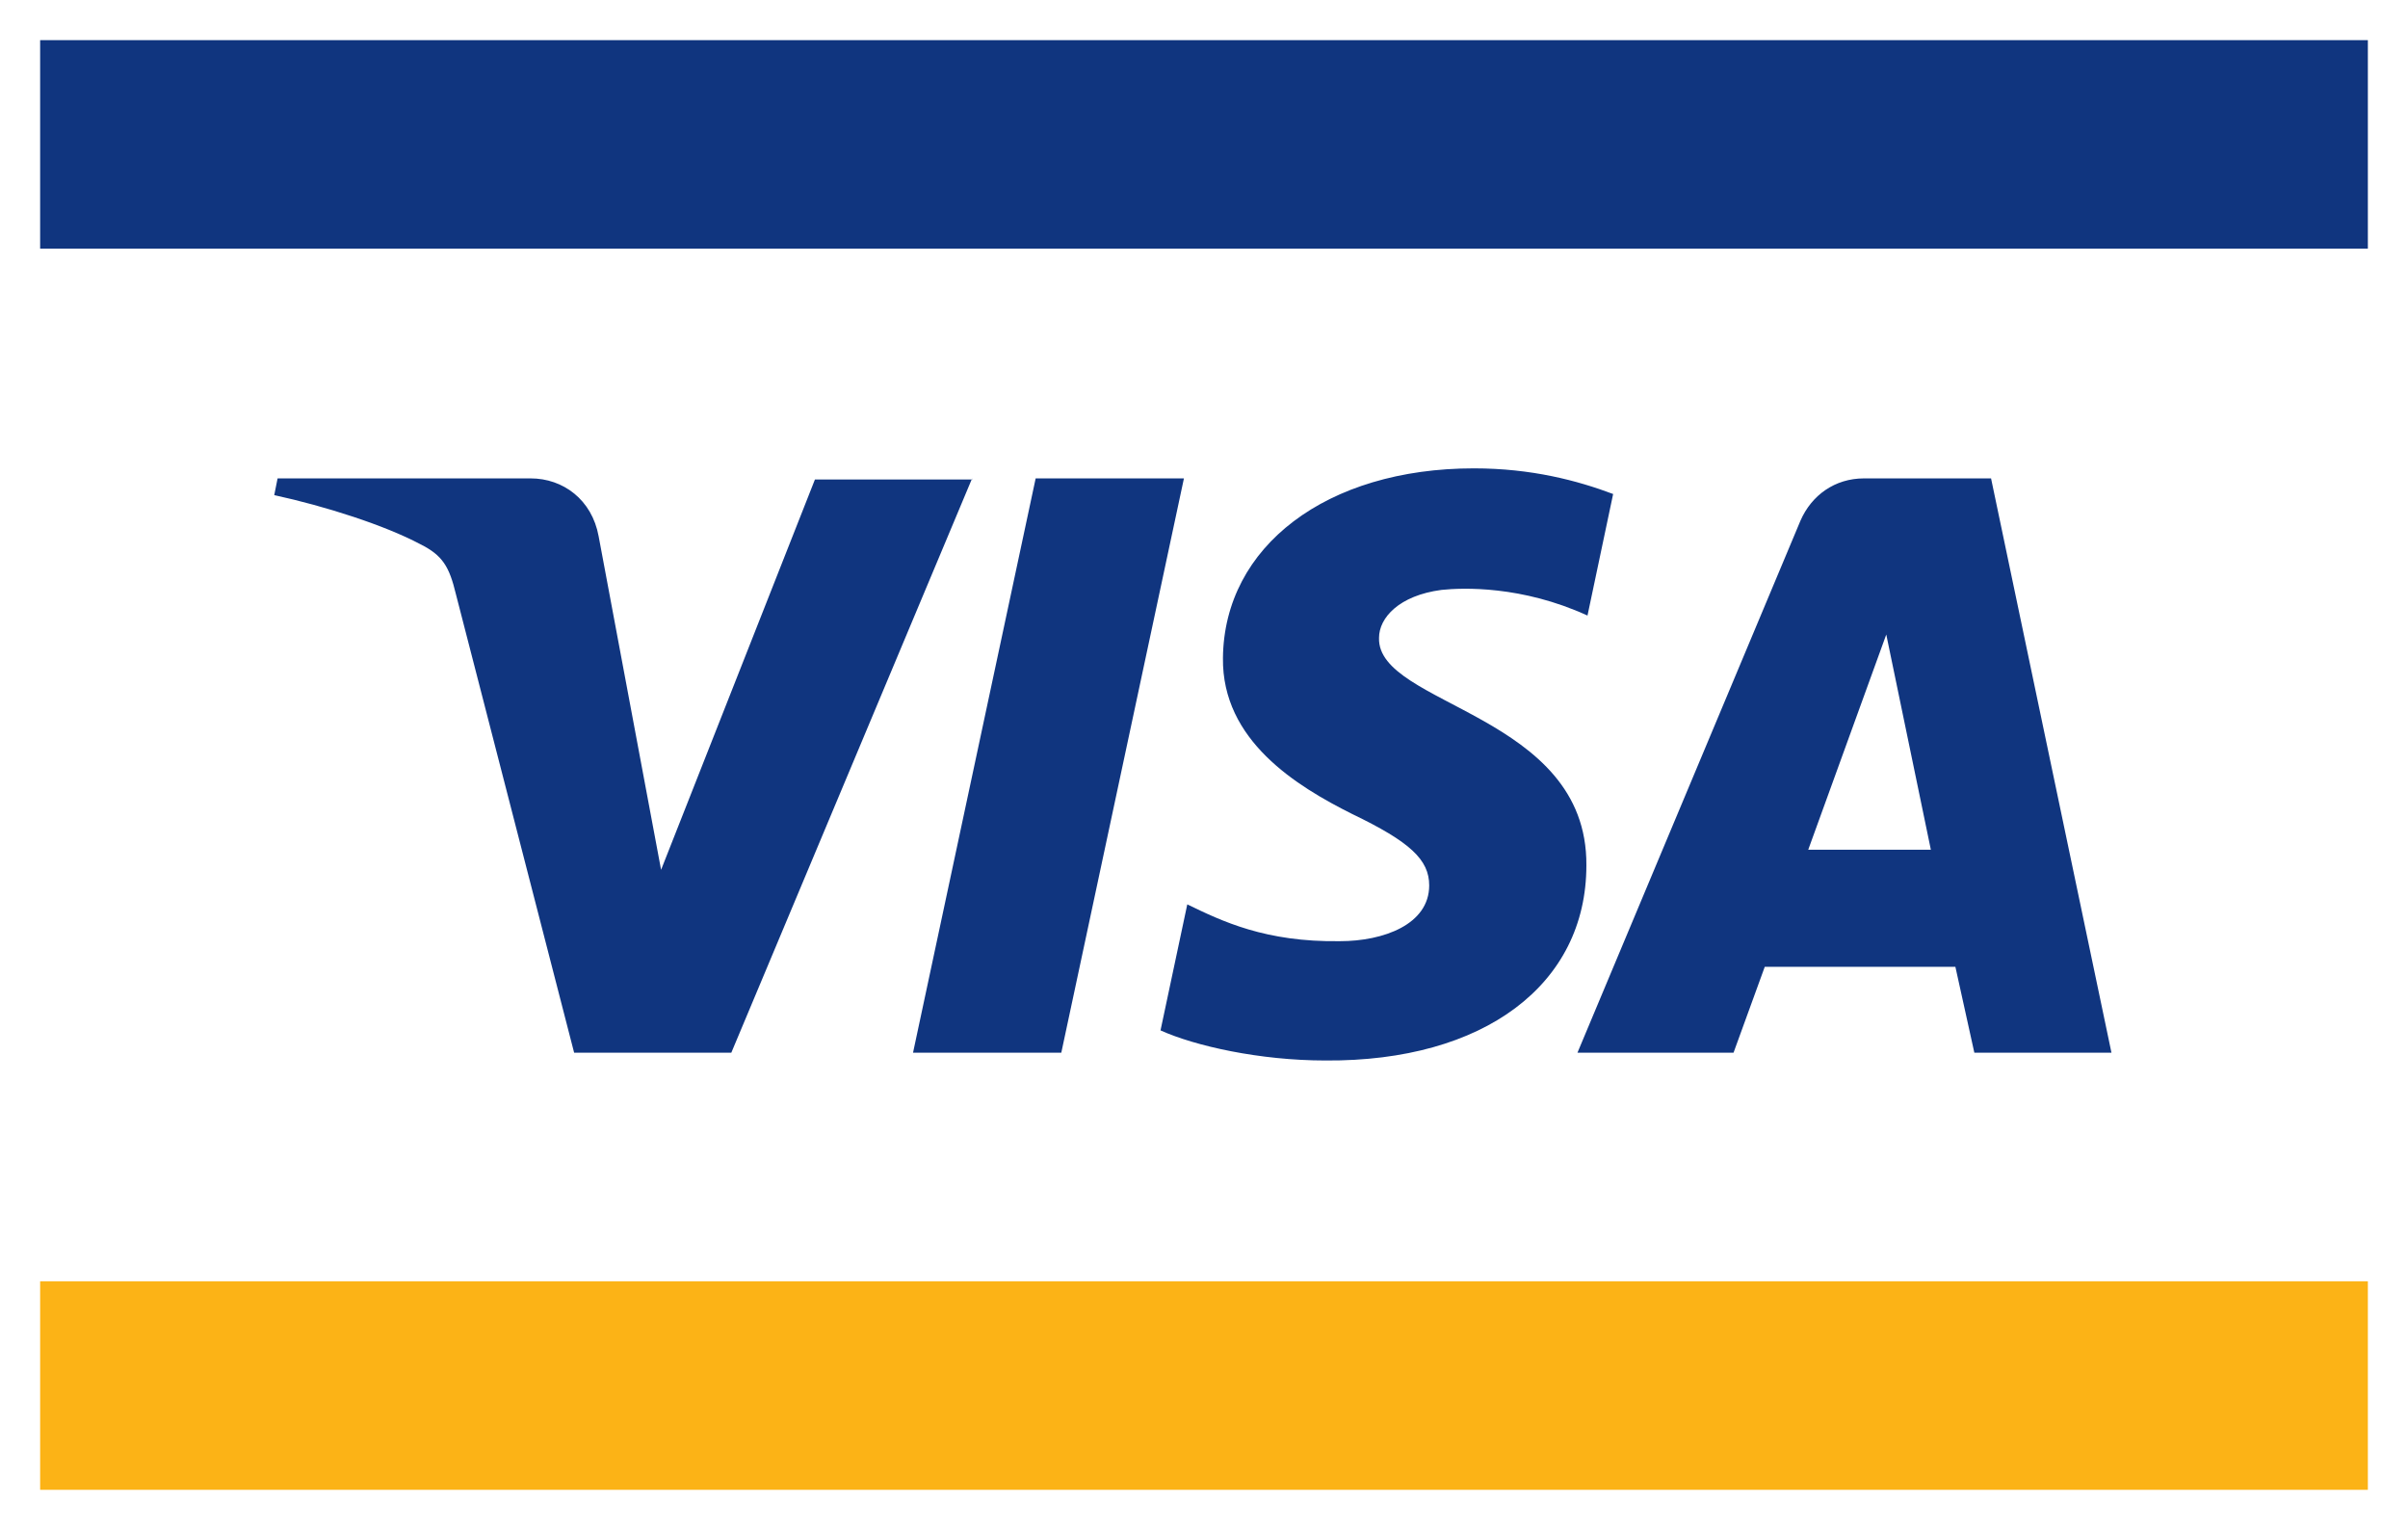
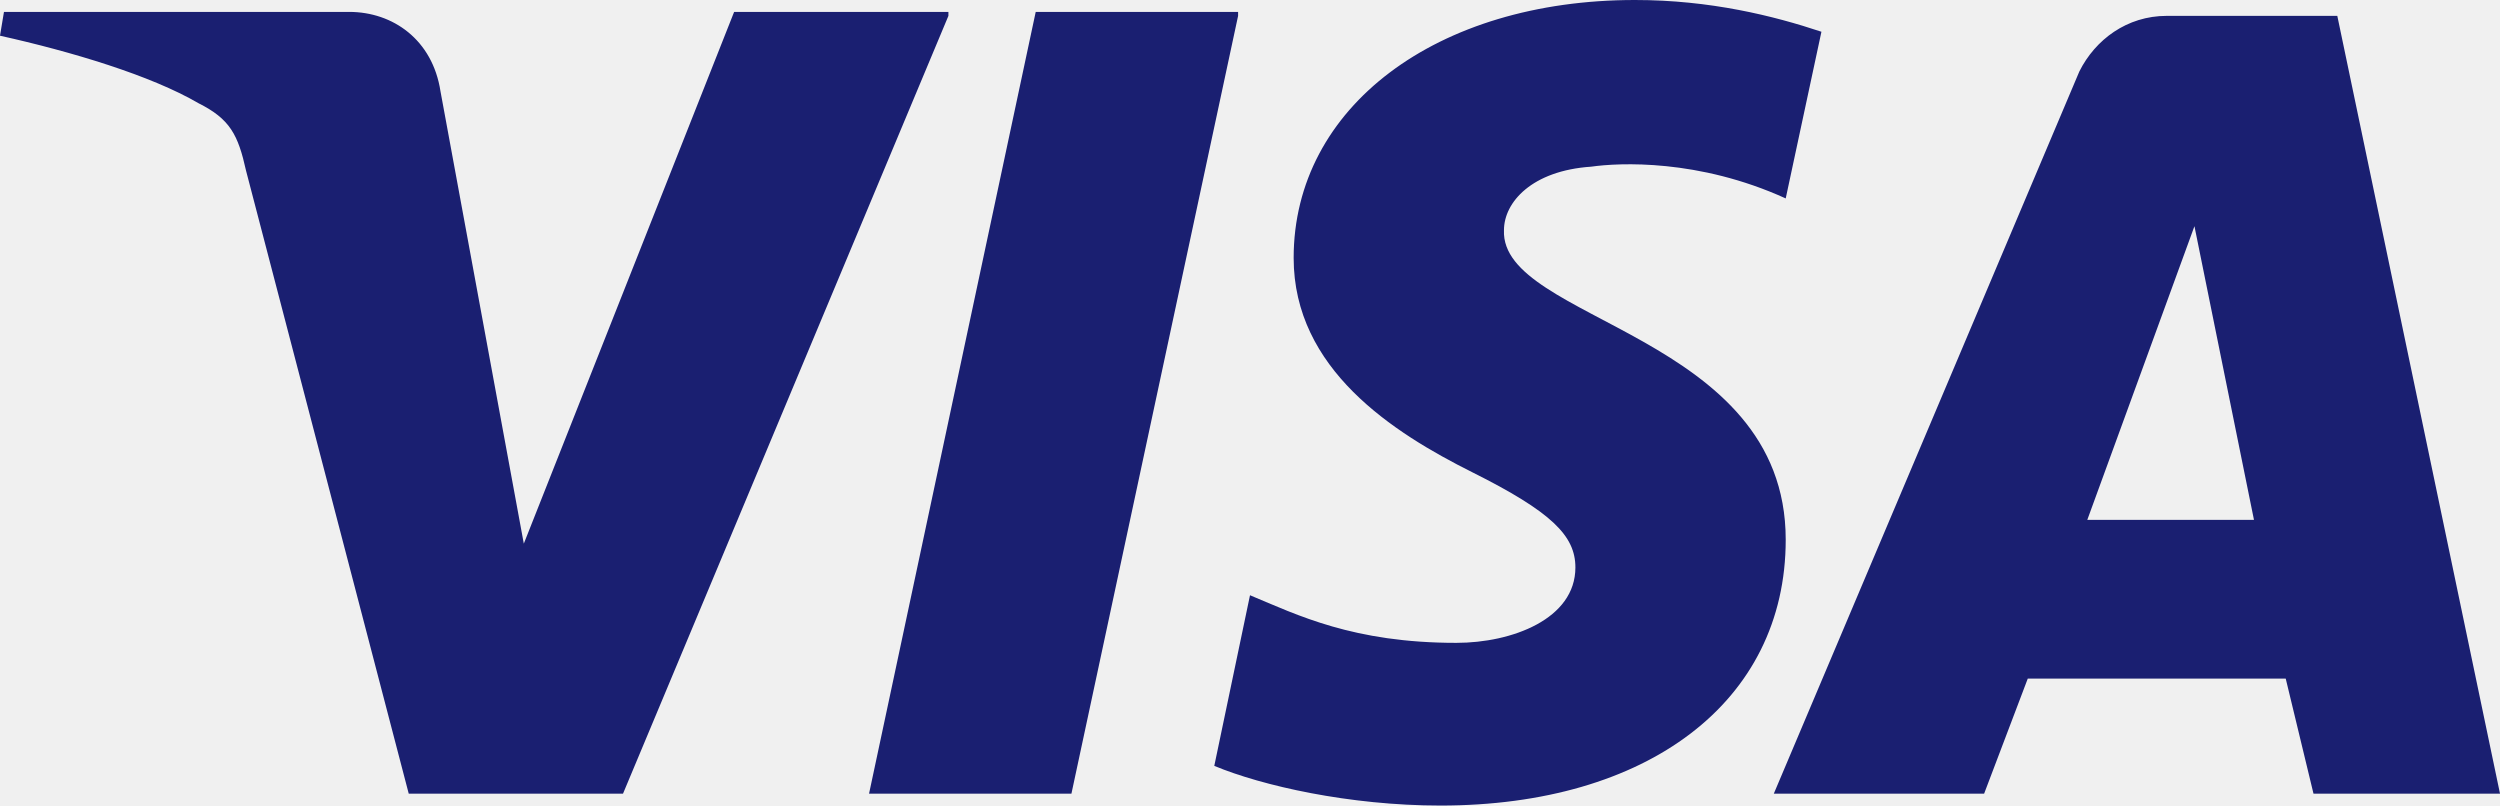
- <svg xmlns="http://www.w3.org/2000/svg" version="1.1" id="Layer_1" x="0px" y="0px" viewBox="0 0 216 137.2" enable-background="new 0 0 216 137.2" xml:space="preserve">
-   <rect x="0" y="0" fill="#FFFFFF" width="216" height="137.2" />
-   <rect x="3.6" y="114.9" fill="#FCB316" width="208.8" height="18.7" />
-   <rect x="3.6" y="3.6" fill="#10357F" width="208.8" height="18.7" />
-   <path fill="#10357F" d="M87.2,42.9L65.6,94.4H51.5L40.9,53.3c-0.6-2.5-1.2-3.5-3.2-4.5c-3.2-1.7-8.5-3.4-13.1-4.4l0.3-1.5h22.7  c2.9,0,5.5,1.9,6.1,5.2L59.3,78l13.8-35H87.2z M142.3,77.6c0.1-13.6-18.8-14.3-18.6-20.4c0-1.8,1.8-3.8,5.6-4.3  c1.9-0.2,7.2-0.4,13.1,2.3l2.3-10.9c-3.2-1.2-7.3-2.3-12.5-2.3c-13.2,0-22.4,7-22.5,17c-0.1,7.4,6.6,11.5,11.6,14  c5.2,2.5,6.9,4.1,6.9,6.4c0,3.5-4.1,5-8,5c-6.7,0.1-10.6-1.8-13.7-3.3l-2.4,11.3c3.1,1.4,8.9,2.7,14.8,2.7  C133.1,95.2,142.3,88.3,142.3,77.6 M177.1,94.4h12.3l-10.8-51.5h-11.4c-2.6,0-4.7,1.5-5.7,3.8l-20,47.7h14l2.8-7.7h17.1L177.1,94.4z   M162.2,76.2l7-19.3l4,19.3H162.2z M106.2,42.9l-11,51.5H81.9l11-51.5H106.2z" />
+ <svg xmlns="http://www.w3.org/2000/svg" viewBox="0 0 63 20.3">
+   <g>
+     <path fill="#1a1f71" d="M23.9,0.4L15.7,20h-5.4L6.2,4.3C6,3.4,5.8,3,5,2.6C3.8,1.9,1.8,1.3,0,0.9l0.1-0.6h8.7c1.1,0,2.1,0.7,2.3,2    l2.1,11.4l5.3-13.4H23.9z M45,13.6c0-5.2-7.2-5.5-7.1-7.8c0-0.7,0.7-1.5,2.2-1.6C40.8,4.1,42.8,4,45,5l0.9-4.2    C44.7,0.4,43.1,0,41.2,0c-5,0-8.6,2.7-8.6,6.5c0,2.8,2.5,4.4,4.5,5.4c2,1,2.6,1.6,2.6,2.4c0,1.3-1.6,1.9-3,1.9    c-2.6,0-4-0.7-5.2-1.2l-0.9,4.3c1.2,0.5,3.4,1,5.7,1C41.5,20.3,45,17.7,45,13.6 M58.3,20H63L58.9,0.4h-4.3c-1,0-1.8,0.6-2.2,1.4    L44.7,20h5.3l1.1-2.9h6.5L58.3,20z M52.6,13.1l2.7-7.4l1.5,7.4H52.6z M31.2,0.4L27,20h-5.1l4.2-19.7H31.2z" />
+   </g>
</svg>
